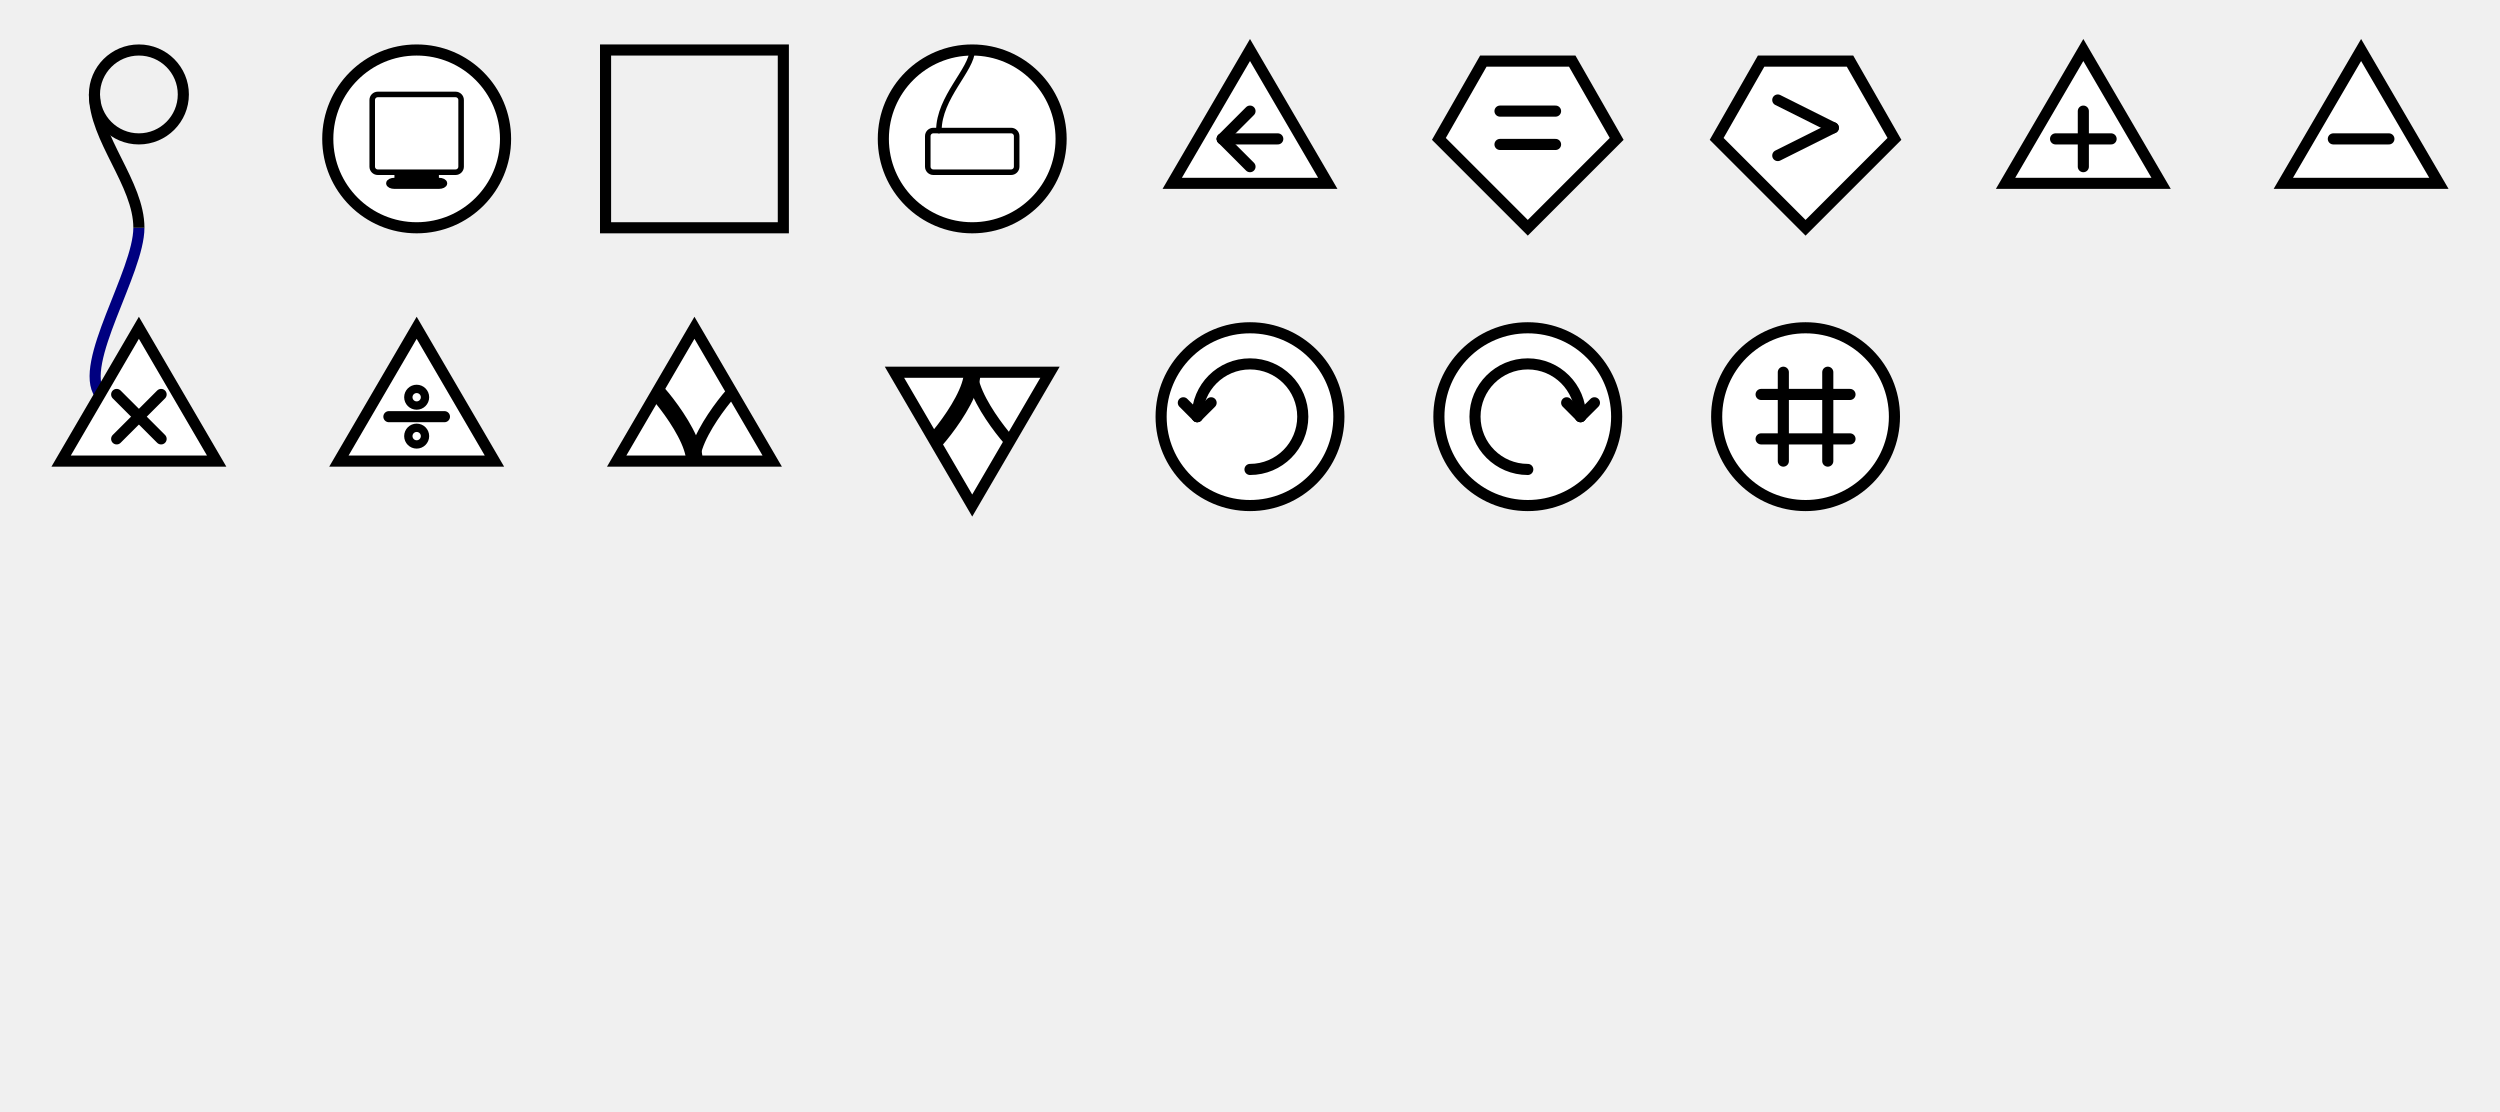
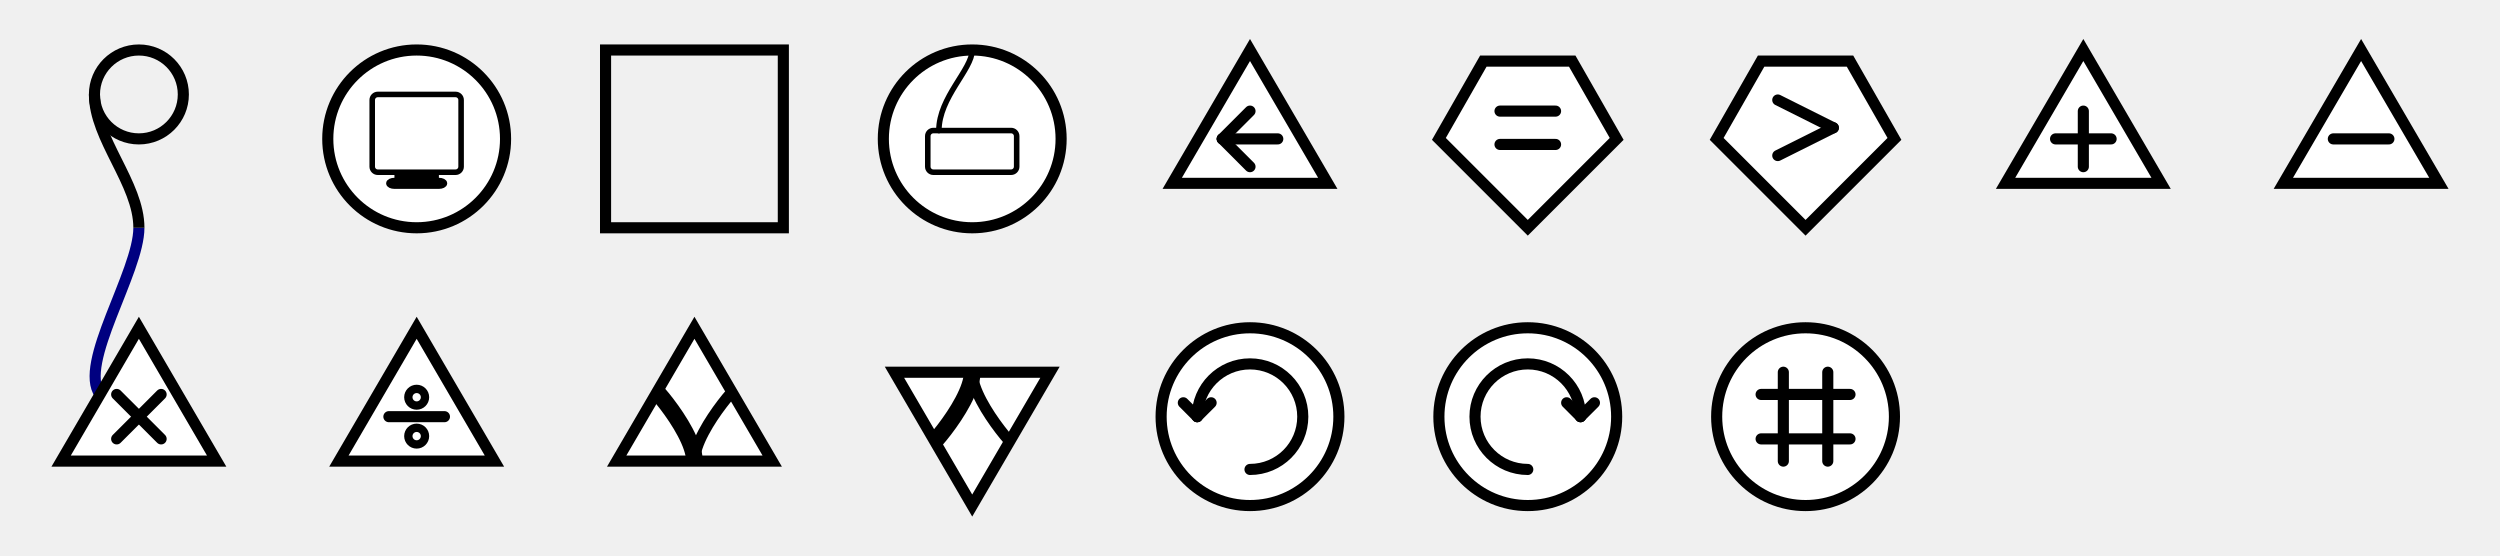
- <svg xmlns="http://www.w3.org/2000/svg" xmlns:xlink="http://www.w3.org/1999/xlink" width="900" height="400">
+ <svg xmlns="http://www.w3.org/2000/svg" xmlns:xlink="http://www.w3.org/1999/xlink" width="900" height="200">
  <defs>
    <g id="node" />
    <g id="Start" stroke-linecap="butt" stroke-width="4" stroke="black" fill="transparent">
      <circle cx="0" cy="-16" r="16" />
      <path d="M -16 -16 C -16 0 0 16 0 32" />
    </g>
    <g id="End" stroke-linecap="butt" stroke-width="4" stroke="black" fill="transparent">
      <circle cx="0" cy="16" r="16" />
      <path d="M 0 -32 C 0 -16 16 0 16 16" />
    </g>
    <g id="Print" stroke-linecap="round" stroke-width="4" stroke="black" fill="transparent">
      <circle cx="0" cy="0" r="32" fill="white" />
      <rect x="-16" y="-16" width="32" height="28" rx="2" ry="2" stroke-width="2" />
      <rect x="-8" y="12" width="16" height="4" fill="black" stroke="transparent" />
      <rect x="-10" y="15" width="20" height="2" rx="2" ry="2" stroke-width="2" />
    </g>
    <g id="Constant" stroke-width="4" stroke="black" fill="transparent">
      <rect x="-32" y="-32" width="64" height="64" />
    </g>
    <g id="Keyboard" stroke-linecap="round" stroke-width="2" stroke="black" fill="transparent">
      <circle cx="0" cy="0" r="32" stroke-width="4" fill="white" />
      <rect x="-16" y="-3" width="32" height="15" rx="2" ry="2" />
      <path d="M -12 -3 C -12 -15 0 -25 0 -32" />
    </g>
    <g id="Left" stroke-linecap="round" stroke-width="4" stroke="black" fill="transparent">
      <polygon points="0 -32 -28 16 28 16" fill="white" />
      <line x1="-10" x2="10" y1="0" y2="0" />
      <line x1="-10" x2="0" y1="0" y2="-10" />
      <line x1="-10" x2="0" y1="0" y2="10" />
    </g>
    <g id="Equal" stroke-linecap="round" stroke-width="4" stroke="black" fill="transparent">
      <polygon points="-32 0 -16 -28 16 -28 32 0 0 32" fill="white" />
      <line x1="-10" x2="10" y1="-10" y2="-10" />
      <line x1="-10" x2="10" y1="2" y2="2" />
    </g>
    <g id="Greater" stroke-linecap="round" stroke-width="4" stroke="black" fill="transparent">
      <polygon points="-32 0 -16 -28 16 -28 32 0 0 32" fill="white" />
      <line x1="-10" x2="10" y1="-14" y2="-4" />
      <line x1="-10" x2="10" y1="6" y2="-4" />
    </g>
    <g id="Sum" stroke-linecap="round" stroke-width="4" stroke="black" fill="transparent">
      <polygon points="0 -32 -28 16 28 16" fill="white" />
      <line x1="-10" x2="10" y1="0" y2="0" />
      <line x1="0" x2="0" y1="-10" y2="10" />
    </g>
    <g id="Difference" stroke-linecap="round" stroke-width="4" stroke="black" fill="transparent">
      <polygon points="0 -32 -28 16 28 16" fill="white" />
      <line x1="-10" x2="10" y1="0" y2="0" />
    </g>
    <g id="Product" stroke-linecap="round" stroke-width="4" stroke="black" fill="transparent">
      <polygon points="0 -32 -28 16 28 16" fill="white" />
      <line x1="-8" x2="8" y1="-8" y2="8" />
      <line x1="8" x2="-8" y1="-8" y2="8" />
    </g>
    <g id="Quotient" stroke-linecap="round" stroke-width="4" stroke="black" fill="transparent">
      <polygon points="0 -32 -28 16 28 16" fill="white" />
      <line x1="-10" x2="10" y1="0" y2="0" />
      <circle cx="0" cy="-7" r="3" stroke-width="3" />
      <circle cx="0" cy="7" r="3" stroke-width="3" />
    </g>
    <clipPath id="uptriangle">
      <polygon points="0 -32 -28 16 28 16" />
    </clipPath>
    <g id="Push" stroke-linecap="round" stroke-width="4" stroke="black" fill="transparent">
      <polygon points="0 -32 -28 16 28 16" fill="white" />
      <path d="M -14 -8 C -22 -19 0 4 0 16" stroke-width="6" clip-path="url(#uptriangle)" />
      <path d="M 14 -8 C 22 -19 0 4 0 16" stroke-width="4" clip-path="url(#uptriangle)" />
    </g>
    <clipPath id="downtriangle">
      <polygon points="0 32 -28 -16 28 -16" />
    </clipPath>
    <g id="Pop" stroke-linecap="round" stroke-width="4" stroke="black" fill="transparent">
      <polygon points="0 32 -28 -16 28 -16" fill="white" />
      <path d="M -14 8 C -22 19 0 -4 0 -16" stroke-width="6" clip-path="url(#downtriangle)" />
      <path d="M 14 8 C 22 19 0 -4 0 -16" stroke-width="4" clip-path="url(#downtriangle)" />
    </g>
    <g id="RotateLeft" stroke-linecap="round" stroke-width="4" stroke="black" fill="transparent">
      <circle cx="0" cy="0" r="32" fill="white" />
      <path d="M -19 0 A 19 19, 0, 1, 1, 0 19" />
      <line x1="-19" x2="-24" y1="0" y2="-5" />
      <line x1="-19" x2="-14" y1="0" y2="-5" />
    </g>
    <g id="RotateRight" stroke-linecap="round" stroke-width="4" stroke="black" fill="transparent">
      <circle cx="0" cy="0" r="32" fill="white" />
      <path d="M 0 19 A 19 19, 0, 1, 1, 19 0" />
      <line x1="19" x2="24" y1="0" y2="-5" />
      <line x1="19" x2="14" y1="0" y2="-5" />
    </g>
    <g id="Length" stroke-linecap="round" stroke-width="4" stroke="black" fill="transparent">
      <circle cx="0" cy="0" r="32" fill="white" />
      <line x1="-16" x2="16" y1="-8" y2="-8" />
      <line x1="-16" x2="16" y1="8" y2="8" />
      <line x1="-8" x2="-8" y1="-16" y2="16" />
      <line x1="8" x2="8" y1="-16" y2="16" />
    </g>
  </defs>
  <path d="M 50 82 C 50 98 28 131 36 142" stroke-width="4" stroke="navy" fill="transparent" stroke-linecap="butt" />
  <use x="50" y="50" xlink:href="#Start" />
  <use x="150" y="50" xlink:href="#Print" />
  <use x="250" y="50" xlink:href="#Constant" />
  <use x="350" y="50" xlink:href="#Keyboard" />
  <use x="450" y="50" xlink:href="#Left" />
  <use x="550" y="50" xlink:href="#Equal" />
  <use x="650" y="50" xlink:href="#Greater" />
  <use x="750" y="50" xlink:href="#Sum" />
  <use x="850" y="50" xlink:href="#Difference" />
  <use x="50" y="150" xlink:href="#Product" />
  <use x="150" y="150" xlink:href="#Quotient" />
  <use x="250" y="150" xlink:href="#Push" />
  <use x="350" y="150" xlink:href="#Pop" />
  <use x="450" y="150" xlink:href="#RotateLeft" />
  <use x="550" y="150" xlink:href="#RotateRight" />
  <use x="650" y="150" xlink:href="#Length" />
</svg>
